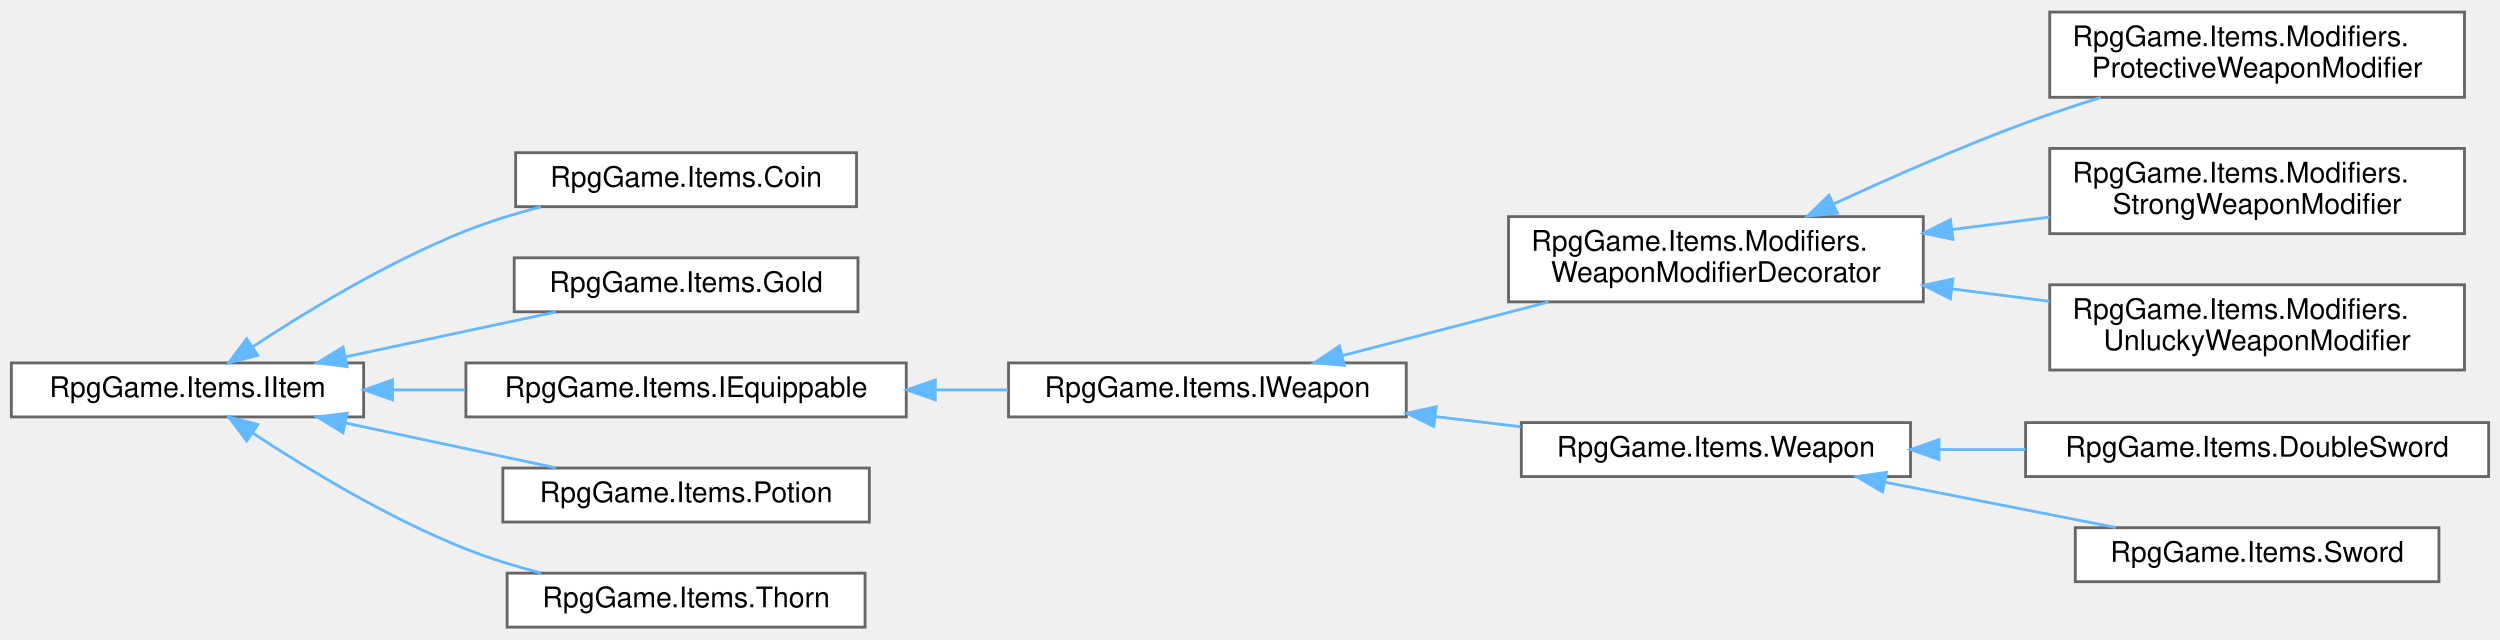
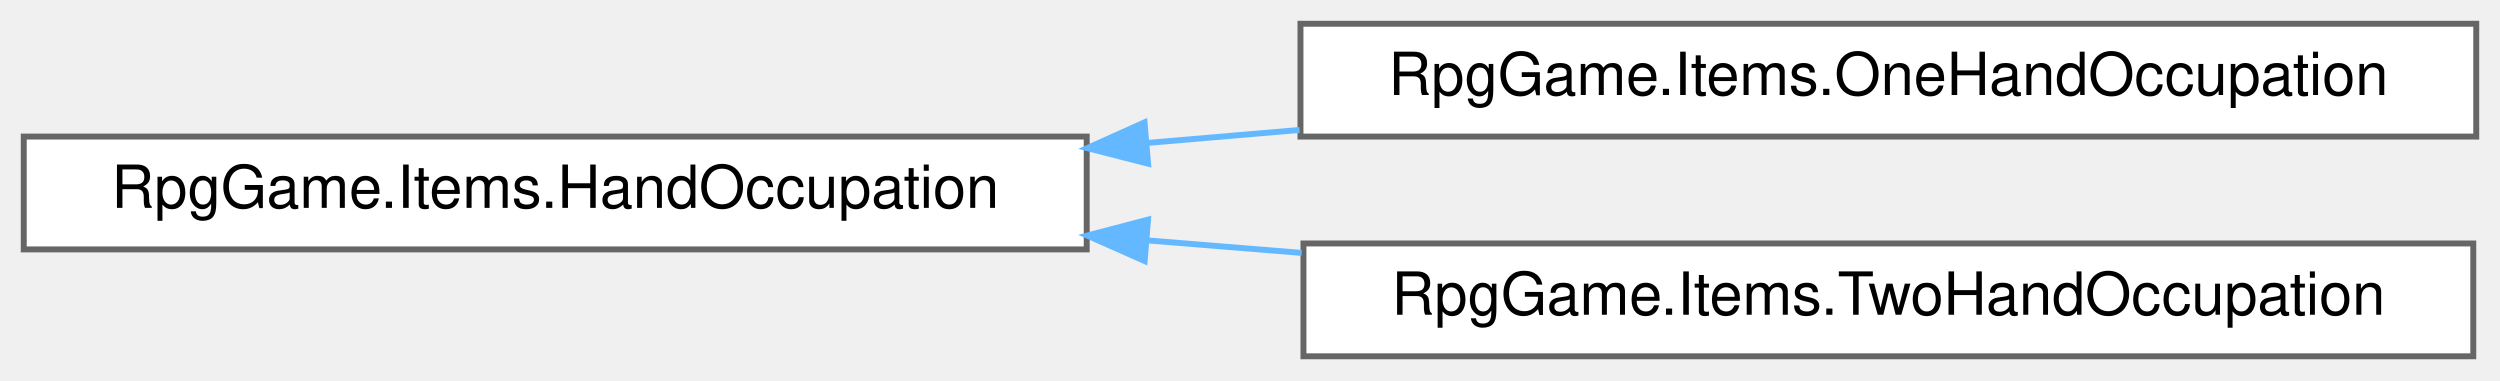
- <svg xmlns="http://www.w3.org/2000/svg" xmlns:xlink="http://www.w3.org/1999/xlink" width="880pt" height="225pt" viewBox="0.00 0.00 880.00 224.50">
-   <g id="graph0" class="graph" transform="scale(1 1) rotate(0) translate(4 220.5)">
+ <svg xmlns="http://www.w3.org/2000/svg" xmlns:xlink="http://www.w3.org/1999/xlink" width="421pt" height="64pt" viewBox="0.00 0.00 421.00 64.00">
+   <g id="graph0" class="graph" transform="scale(1 1) rotate(0) translate(4 60)">
    <g id="Node000000" class="node">
      <g id="a_Node000000">
-         <a xlink:href="interfaceRpgGame_1_1Items_1_1IItem.html" target="_top" xlink:title="Defines the contract for all items that can exist within the game world.">
-           <polygon fill="white" stroke="#666666" points="124,-93 0,-93 0,-74 124,-74 124,-93" />
-           <text text-anchor="middle" x="62" y="-81" font-family="Helvetica,sans-Serif" font-size="10.00">RpgGame.Items.IItem</text>
+         <a xlink:href="classRpgGame_1_1Items_1_1HandOccupation.html" target="_top" xlink:title="Defines the strategy for how an equippable item occupies the player's hands.">
+           <polygon fill="white" stroke="#666666" points="179,-37 0,-37 0,-18 179,-18 179,-37" />
+           <text text-anchor="middle" x="89.5" y="-25" font-family="Helvetica,sans-Serif" font-size="10.00">RpgGame.Items.HandOccupation</text>
        </a>
      </g>
    </g>
    <g id="Node000001" class="node">
      <g id="a_Node000001">
-         <a xlink:href="classRpgGame_1_1Items_1_1Coin.html" target="_top" xlink:title="Represents a coin item that increases the player's currency when picked up.">
-           <polygon fill="white" stroke="#666666" points="297.5,-167 177.5,-167 177.5,-148 297.5,-148 297.5,-167" />
-           <text text-anchor="middle" x="237.5" y="-155" font-family="Helvetica,sans-Serif" font-size="10.00">RpgGame.Items.Coin</text>
+         <a xlink:href="classRpgGame_1_1Items_1_1OneHandOccupation.html" target="_top" xlink:title="Represents a hand occupation strategy for one-handed equipment.">
+           <polygon fill="white" stroke="#666666" points="413,-56 215,-56 215,-37 413,-37 413,-56" />
+           <text text-anchor="middle" x="314" y="-44" font-family="Helvetica,sans-Serif" font-size="10.00">RpgGame.Items.OneHandOccupation</text>
        </a>
      </g>
    </g>
-     <g id="edge28_Node000000_Node000001" class="edge">
-       <g id="a_edge28_Node000000_Node000001">
+     <g id="edge27_Node000000_Node000001" class="edge">
+       <g id="a_edge27_Node000000_Node000001">
        <a xlink:title=" ">
-           <path fill="none" stroke="#63b8ff" d="M85.02,-98.73C104.09,-111.28 132.81,-128.73 160,-139.5 168.37,-142.82 177.51,-145.62 186.47,-147.96" />
-           <polygon fill="#63b8ff" stroke="#63b8ff" points="86.74,-95.67 76.49,-93.01 82.84,-101.48 86.74,-95.67" />
+           <path fill="none" stroke="#63b8ff" d="M189.07,-35.92C197.63,-36.65 206.29,-37.39 214.85,-38.12" />
+           <polygon fill="#63b8ff" stroke="#63b8ff" points="189.34,-32.43 179.08,-35.06 188.74,-39.4 189.34,-32.43" />
        </a>
      </g>
    </g>
    <g id="Node000002" class="node">
      <g id="a_Node000002">
-         <a xlink:href="classRpgGame_1_1Items_1_1Gold.html" target="_top" xlink:title="Represents a gold item that increases the player's gold currency when picked up.">
-           <polygon fill="white" stroke="#666666" points="298,-130 177,-130 177,-111 298,-111 298,-130" />
-           <text text-anchor="middle" x="237.5" y="-118" font-family="Helvetica,sans-Serif" font-size="10.00">RpgGame.Items.Gold</text>
+         <a xlink:href="classRpgGame_1_1Items_1_1TwoHandOccupation.html" target="_top" xlink:title="Represents a hand occupation strategy for two-handed equipment.">
+           <polygon fill="white" stroke="#666666" points="412.5,-19 215.5,-19 215.5,0 412.5,0 412.5,-19" />
+           <text text-anchor="middle" x="314" y="-7" font-family="Helvetica,sans-Serif" font-size="10.00">RpgGame.Items.TwoHandOccupation</text>
        </a>
      </g>
    </g>
-     <g id="edge29_Node000000_Node000002" class="edge">
-       <g id="a_edge29_Node000000_Node000002">
+     <g id="edge28_Node000000_Node000002" class="edge">
+       <g id="a_edge28_Node000000_Node000002">
        <a xlink:title=" ">
-           <path fill="none" stroke="#63b8ff" d="M117.64,-95.15C141.47,-100.23 169.07,-106.12 191.67,-110.94" />
-           <polygon fill="#63b8ff" stroke="#63b8ff" points="118.19,-91.69 107.68,-93.03 116.73,-98.54 118.19,-91.69" />
-         </a>
-       </g>
-     </g>
-     <g id="Node000003" class="node">
-       <g id="a_Node000003">
-         <a xlink:href="interfaceRpgGame_1_1Items_1_1IEquippable.html" target="_top" xlink:title="Represents an item that can be equipped by the player.">
-           <polygon fill="white" stroke="#666666" points="315,-93 160,-93 160,-74 315,-74 315,-93" />
-           <text text-anchor="middle" x="237.5" y="-81" font-family="Helvetica,sans-Serif" font-size="10.00">RpgGame.Items.IEquippable</text>
-         </a>
-       </g>
-     </g>
-     <g id="edge30_Node000000_Node000003" class="edge">
-       <g id="a_edge30_Node000000_Node000003">
-         <a xlink:title=" ">
-           <path fill="none" stroke="#63b8ff" d="M134.3,-83.5C142.7,-83.5 151.3,-83.5 159.77,-83.5" />
-           <polygon fill="#63b8ff" stroke="#63b8ff" points="134.17,-80 124.17,-83.5 134.17,-87 134.17,-80" />
-         </a>
-       </g>
-     </g>
-     <g id="Node000012" class="node">
-       <g id="a_Node000012">
-         <a xlink:href="classRpgGame_1_1Items_1_1Potion.html" target="_top" xlink:title="Represents a consumable health potion.">
-           <polygon fill="white" stroke="#666666" points="302,-56 173,-56 173,-37 302,-37 302,-56" />
-           <text text-anchor="middle" x="237.5" y="-44" font-family="Helvetica,sans-Serif" font-size="10.00">RpgGame.Items.Potion</text>
-         </a>
-       </g>
-     </g>
-     <g id="edge39_Node000000_Node000012" class="edge">
-       <g id="a_edge39_Node000000_Node000012">
-         <a xlink:title=" ">
-           <path fill="none" stroke="#63b8ff" d="M117.64,-71.85C141.47,-66.77 169.07,-60.88 191.67,-56.06" />
-           <polygon fill="#63b8ff" stroke="#63b8ff" points="116.73,-68.46 107.68,-73.97 118.19,-75.31 116.73,-68.46" />
-         </a>
-       </g>
-     </g>
-     <g id="Node000013" class="node">
-       <g id="a_Node000013">
-         <a xlink:href="classRpgGame_1_1Items_1_1Thorn.html" target="_top" xlink:title="Represents a Thorn on that map, and walking over it causes damange.">
-           <polygon fill="white" stroke="#666666" points="300.5,-19 174.5,-19 174.5,0 300.5,0 300.5,-19" />
-           <text text-anchor="middle" x="237.5" y="-7" font-family="Helvetica,sans-Serif" font-size="10.00">RpgGame.Items.Thorn</text>
-         </a>
-       </g>
-     </g>
-     <g id="edge40_Node000000_Node000013" class="edge">
-       <g id="a_edge40_Node000000_Node000013">
-         <a xlink:title=" ">
-           <path fill="none" stroke="#63b8ff" d="M85.02,-68.27C104.09,-55.72 132.81,-38.27 160,-27.5 168.37,-24.18 177.51,-21.38 186.47,-19.04" />
-           <polygon fill="#63b8ff" stroke="#63b8ff" points="82.84,-65.52 76.49,-73.99 86.74,-71.33 82.84,-65.52" />
-         </a>
-       </g>
-     </g>
-     <g id="Node000004" class="node">
-       <g id="a_Node000004">
-         <a xlink:href="interfaceRpgGame_1_1Items_1_1IWeapon.html" target="_top" xlink:title="An equippable item that contributes a damage value (typically a weapon).">
-           <polygon fill="white" stroke="#666666" points="491,-93 351,-93 351,-74 491,-74 491,-93" />
-           <text text-anchor="middle" x="421" y="-81" font-family="Helvetica,sans-Serif" font-size="10.00">RpgGame.Items.IWeapon</text>
-         </a>
-       </g>
-     </g>
-     <g id="edge31_Node000003_Node000004" class="edge">
-       <g id="a_edge31_Node000003_Node000004">
-         <a xlink:title=" ">
-           <path fill="none" stroke="#63b8ff" d="M325.23,-83.5C333.8,-83.5 342.41,-83.5 350.77,-83.5" />
-           <polygon fill="#63b8ff" stroke="#63b8ff" points="325.21,-80 315.21,-83.5 325.21,-87 325.21,-80" />
-         </a>
-       </g>
-     </g>
-     <g id="Node000005" class="node">
-       <g id="a_Node000005">
-         <a xlink:href="classRpgGame_1_1Items_1_1Modifiers_1_1WeaponModifierDecorator.html" target="_top" xlink:title="Decorator base for Weapon stacks: forwards most behavior to an inner IEquippable while allowing subcl...">
-           <polygon fill="white" stroke="#666666" points="673,-144.5 527,-144.5 527,-114.5 673,-114.5 673,-144.5" />
-           <text text-anchor="start" x="535" y="-132.5" font-family="Helvetica,sans-Serif" font-size="10.00">RpgGame.Items.Modifiers.</text>
-           <text text-anchor="middle" x="600" y="-121.5" font-family="Helvetica,sans-Serif" font-size="10.00">WeaponModifierDecorator</text>
-         </a>
-       </g>
-     </g>
-     <g id="edge32_Node000004_Node000005" class="edge">
-       <g id="a_edge32_Node000004_Node000005">
-         <a xlink:title=" ">
-           <path fill="none" stroke="#63b8ff" d="M468.54,-95.59C490.76,-101.37 517.59,-108.34 541.12,-114.46" />
-           <polygon fill="#63b8ff" stroke="#63b8ff" points="469.23,-92.16 458.67,-93.03 467.47,-98.93 469.23,-92.16" />
-         </a>
-       </g>
-     </g>
-     <g id="Node000009" class="node">
-       <g id="a_Node000009">
-         <a xlink:href="classRpgGame_1_1Items_1_1Weapon.html" target="_top" xlink:title="Represents an abstract base class for all equippable weapons.">
-           <polygon fill="white" stroke="#666666" points="668.5,-72 531.5,-72 531.5,-53 668.5,-53 668.5,-72" />
-           <text text-anchor="middle" x="600" y="-60" font-family="Helvetica,sans-Serif" font-size="10.00">RpgGame.Items.Weapon</text>
-         </a>
-       </g>
-     </g>
-     <g id="edge36_Node000004_Node000009" class="edge">
-       <g id="a_edge36_Node000004_Node000009">
-         <a xlink:title=" ">
-           <path fill="none" stroke="#63b8ff" d="M501.18,-74.11C511.23,-72.91 521.45,-71.7 531.31,-70.53" />
-           <polygon fill="#63b8ff" stroke="#63b8ff" points="500.71,-70.64 491.19,-75.29 501.54,-77.59 500.71,-70.64" />
-         </a>
-       </g>
-     </g>
-     <g id="Node000006" class="node">
-       <g id="a_Node000006">
-         <a xlink:href="classRpgGame_1_1Items_1_1Modifiers_1_1ProtectiveWeaponModifier.html" target="_top" xlink:title="Decorator that increases the player's wisdom by 5 while this stack is equipped. Name gains a &quot;(Protec...">
-           <polygon fill="white" stroke="#666666" points="863.5,-216.5 717.5,-216.5 717.5,-186.5 863.5,-186.5 863.5,-216.5" />
-           <text text-anchor="start" x="725.5" y="-204.5" font-family="Helvetica,sans-Serif" font-size="10.00">RpgGame.Items.Modifiers.</text>
-           <text text-anchor="middle" x="790.5" y="-193.5" font-family="Helvetica,sans-Serif" font-size="10.00">ProtectiveWeaponModifier</text>
-         </a>
-       </g>
-     </g>
-     <g id="edge33_Node000005_Node000006" class="edge">
-       <g id="a_edge33_Node000005_Node000006">
-         <a xlink:title=" ">
-           <path fill="none" stroke="#63b8ff" d="M641.38,-148.93C661.46,-158.2 686.24,-169.09 709,-177.5 717.48,-180.63 726.58,-183.66 735.49,-186.44" />
-           <polygon fill="#63b8ff" stroke="#63b8ff" points="642.76,-145.71 632.22,-144.66 639.81,-152.05 642.76,-145.71" />
-         </a>
-       </g>
-     </g>
-     <g id="Node000007" class="node">
-       <g id="a_Node000007">
-         <a xlink:href="classRpgGame_1_1Items_1_1Modifiers_1_1StrongWeaponModifier.html" target="_top" xlink:title="Decorator that increases weapon damage (+5). Name gains a &quot;(Strong)&quot; suffix.">
-           <polygon fill="white" stroke="#666666" points="863.5,-168.5 717.5,-168.5 717.5,-138.5 863.5,-138.5 863.5,-168.5" />
-           <text text-anchor="start" x="725.5" y="-156.5" font-family="Helvetica,sans-Serif" font-size="10.00">RpgGame.Items.Modifiers.</text>
-           <text text-anchor="middle" x="790.5" y="-145.5" font-family="Helvetica,sans-Serif" font-size="10.00">StrongWeaponModifier</text>
-         </a>
-       </g>
-     </g>
-     <g id="edge34_Node000005_Node000007" class="edge">
-       <g id="a_edge34_Node000005_Node000007">
-         <a xlink:title=" ">
-           <path fill="none" stroke="#63b8ff" d="M683.06,-139.95C694.52,-141.41 706.22,-142.9 717.47,-144.33" />
-           <polygon fill="#63b8ff" stroke="#63b8ff" points="683.43,-136.47 673.07,-138.68 682.55,-143.41 683.43,-136.47" />
-         </a>
-       </g>
-     </g>
-     <g id="Node000008" class="node">
-       <g id="a_Node000008">
-         <a xlink:href="classRpgGame_1_1Items_1_1Modifiers_1_1UnluckyWeaponModifier.html" target="_top" xlink:title="Decorator that reduces the player's luck by 5 while this stack is equipped. Name gains an &quot;(Unlucky)&quot;...">
-           <polygon fill="white" stroke="#666666" points="863.5,-120.5 717.5,-120.5 717.5,-90.5 863.5,-90.5 863.5,-120.5" />
-           <text text-anchor="start" x="725.5" y="-108.5" font-family="Helvetica,sans-Serif" font-size="10.00">RpgGame.Items.Modifiers.</text>
-           <text text-anchor="middle" x="790.5" y="-97.5" font-family="Helvetica,sans-Serif" font-size="10.00">UnluckyWeaponModifier</text>
-         </a>
-       </g>
-     </g>
-     <g id="edge35_Node000005_Node000008" class="edge">
-       <g id="a_edge35_Node000005_Node000008">
-         <a xlink:title=" ">
-           <path fill="none" stroke="#63b8ff" d="M683.06,-119.05C694.52,-117.59 706.22,-116.1 717.47,-114.67" />
-           <polygon fill="#63b8ff" stroke="#63b8ff" points="682.55,-115.59 673.07,-120.32 683.43,-122.53 682.55,-115.59" />
-         </a>
-       </g>
-     </g>
-     <g id="Node000010" class="node">
-       <g id="a_Node000010">
-         <a xlink:href="classRpgGame_1_1Items_1_1DoubleSword.html" target="_top" xlink:title="Represents a powerful two-handed sword weapon.">
-           <polygon fill="white" stroke="#666666" points="872,-72 709,-72 709,-53 872,-53 872,-72" />
-           <text text-anchor="middle" x="790.5" y="-60" font-family="Helvetica,sans-Serif" font-size="10.00">RpgGame.Items.DoubleSword</text>
-         </a>
-       </g>
-     </g>
-     <g id="edge37_Node000009_Node000010" class="edge">
-       <g id="a_edge37_Node000009_Node000010">
-         <a xlink:title=" ">
-           <path fill="none" stroke="#63b8ff" d="M678.78,-62.5C688.74,-62.5 698.94,-62.5 708.94,-62.5" />
-           <polygon fill="#63b8ff" stroke="#63b8ff" points="678.52,-59 668.52,-62.5 678.52,-66 678.52,-59" />
-         </a>
-       </g>
-     </g>
-     <g id="Node000011" class="node">
-       <g id="a_Node000011">
-         <a xlink:href="classRpgGame_1_1Items_1_1Sword.html" target="_top" xlink:title="Represents a standard one-handed sword weapon.">
-           <polygon fill="white" stroke="#666666" points="854.5,-35 726.5,-35 726.5,-16 854.5,-16 854.5,-35" />
-           <text text-anchor="middle" x="790.5" y="-23" font-family="Helvetica,sans-Serif" font-size="10.00">RpgGame.Items.Sword</text>
-         </a>
-       </g>
-     </g>
-     <g id="edge38_Node000009_Node000011" class="edge">
-       <g id="a_edge38_Node000009_Node000011">
-         <a xlink:title=" ">
-           <path fill="none" stroke="#63b8ff" d="M659.67,-50.98C685.72,-45.87 716.02,-39.92 740.79,-35.06" />
-           <polygon fill="#63b8ff" stroke="#63b8ff" points="658.68,-47.61 649.54,-52.97 660.03,-54.48 658.68,-47.61" />
+           <path fill="none" stroke="#63b8ff" d="M189.17,-19.52C197.82,-18.82 206.57,-18.11 215.21,-17.41" />
+           <polygon fill="#63b8ff" stroke="#63b8ff" points="188.76,-16.04 179.08,-20.33 189.33,-23.02 188.76,-16.04" />
        </a>
      </g>
    </g>
  </g>
</svg>
